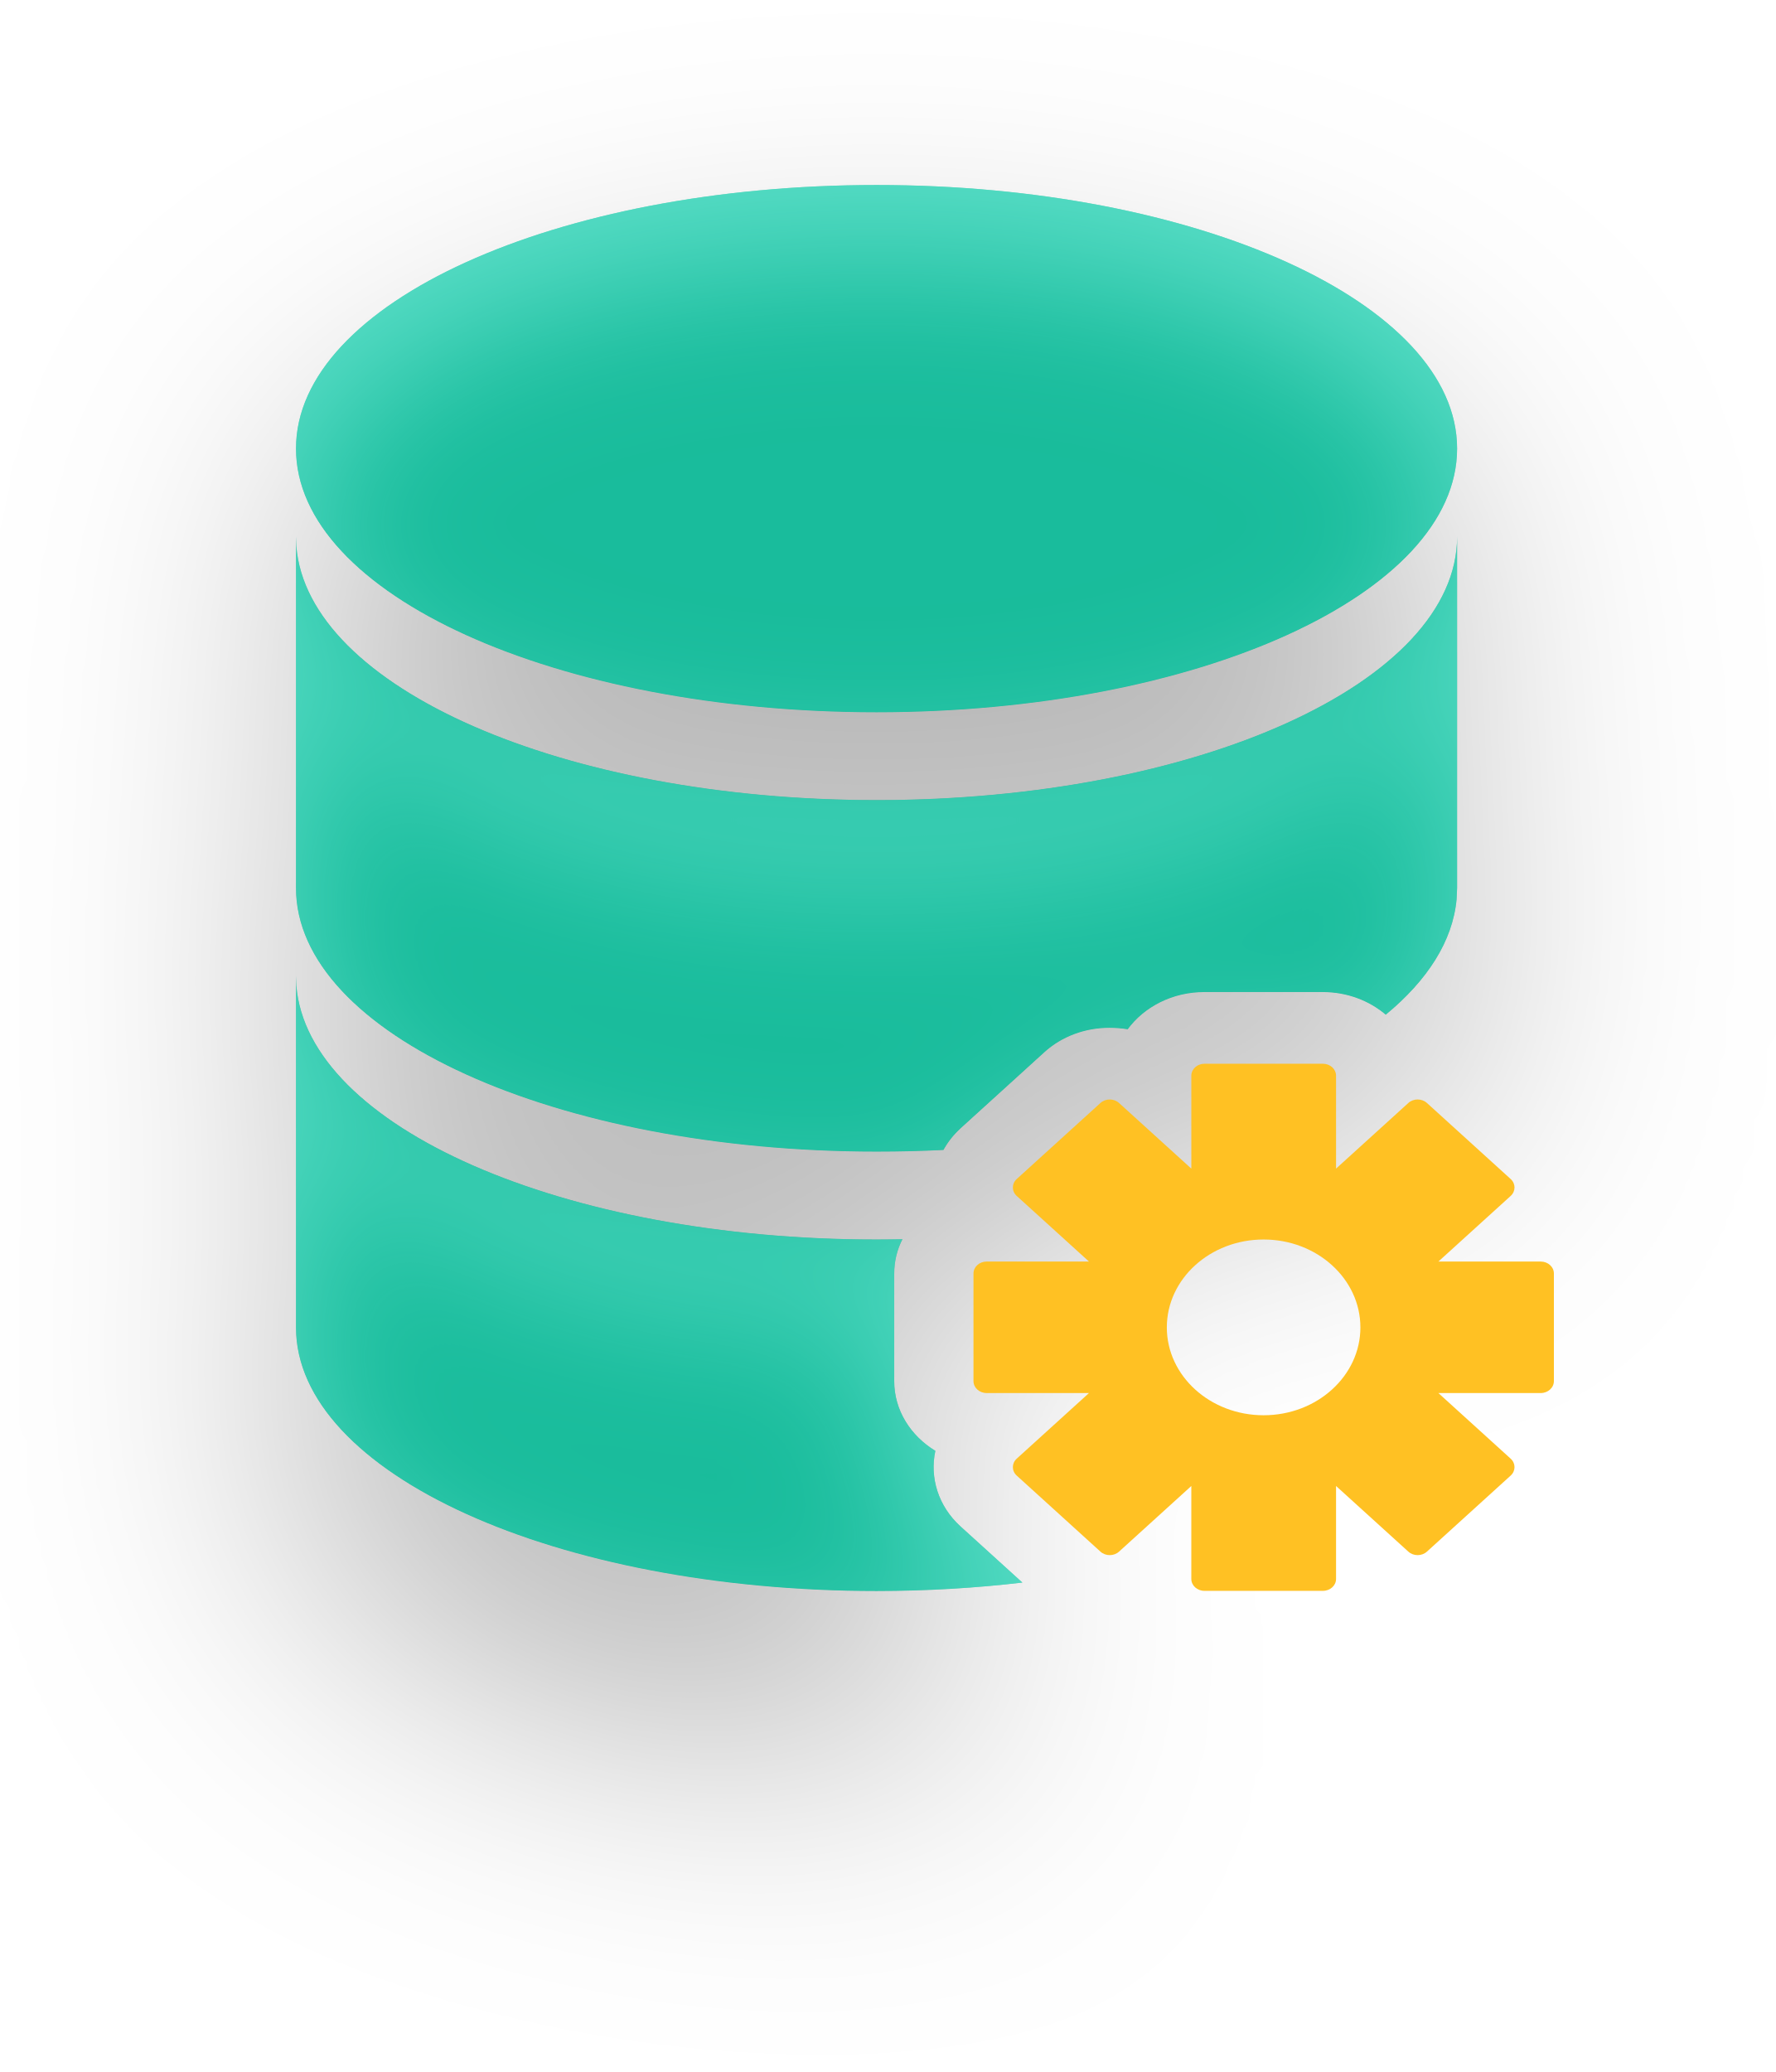
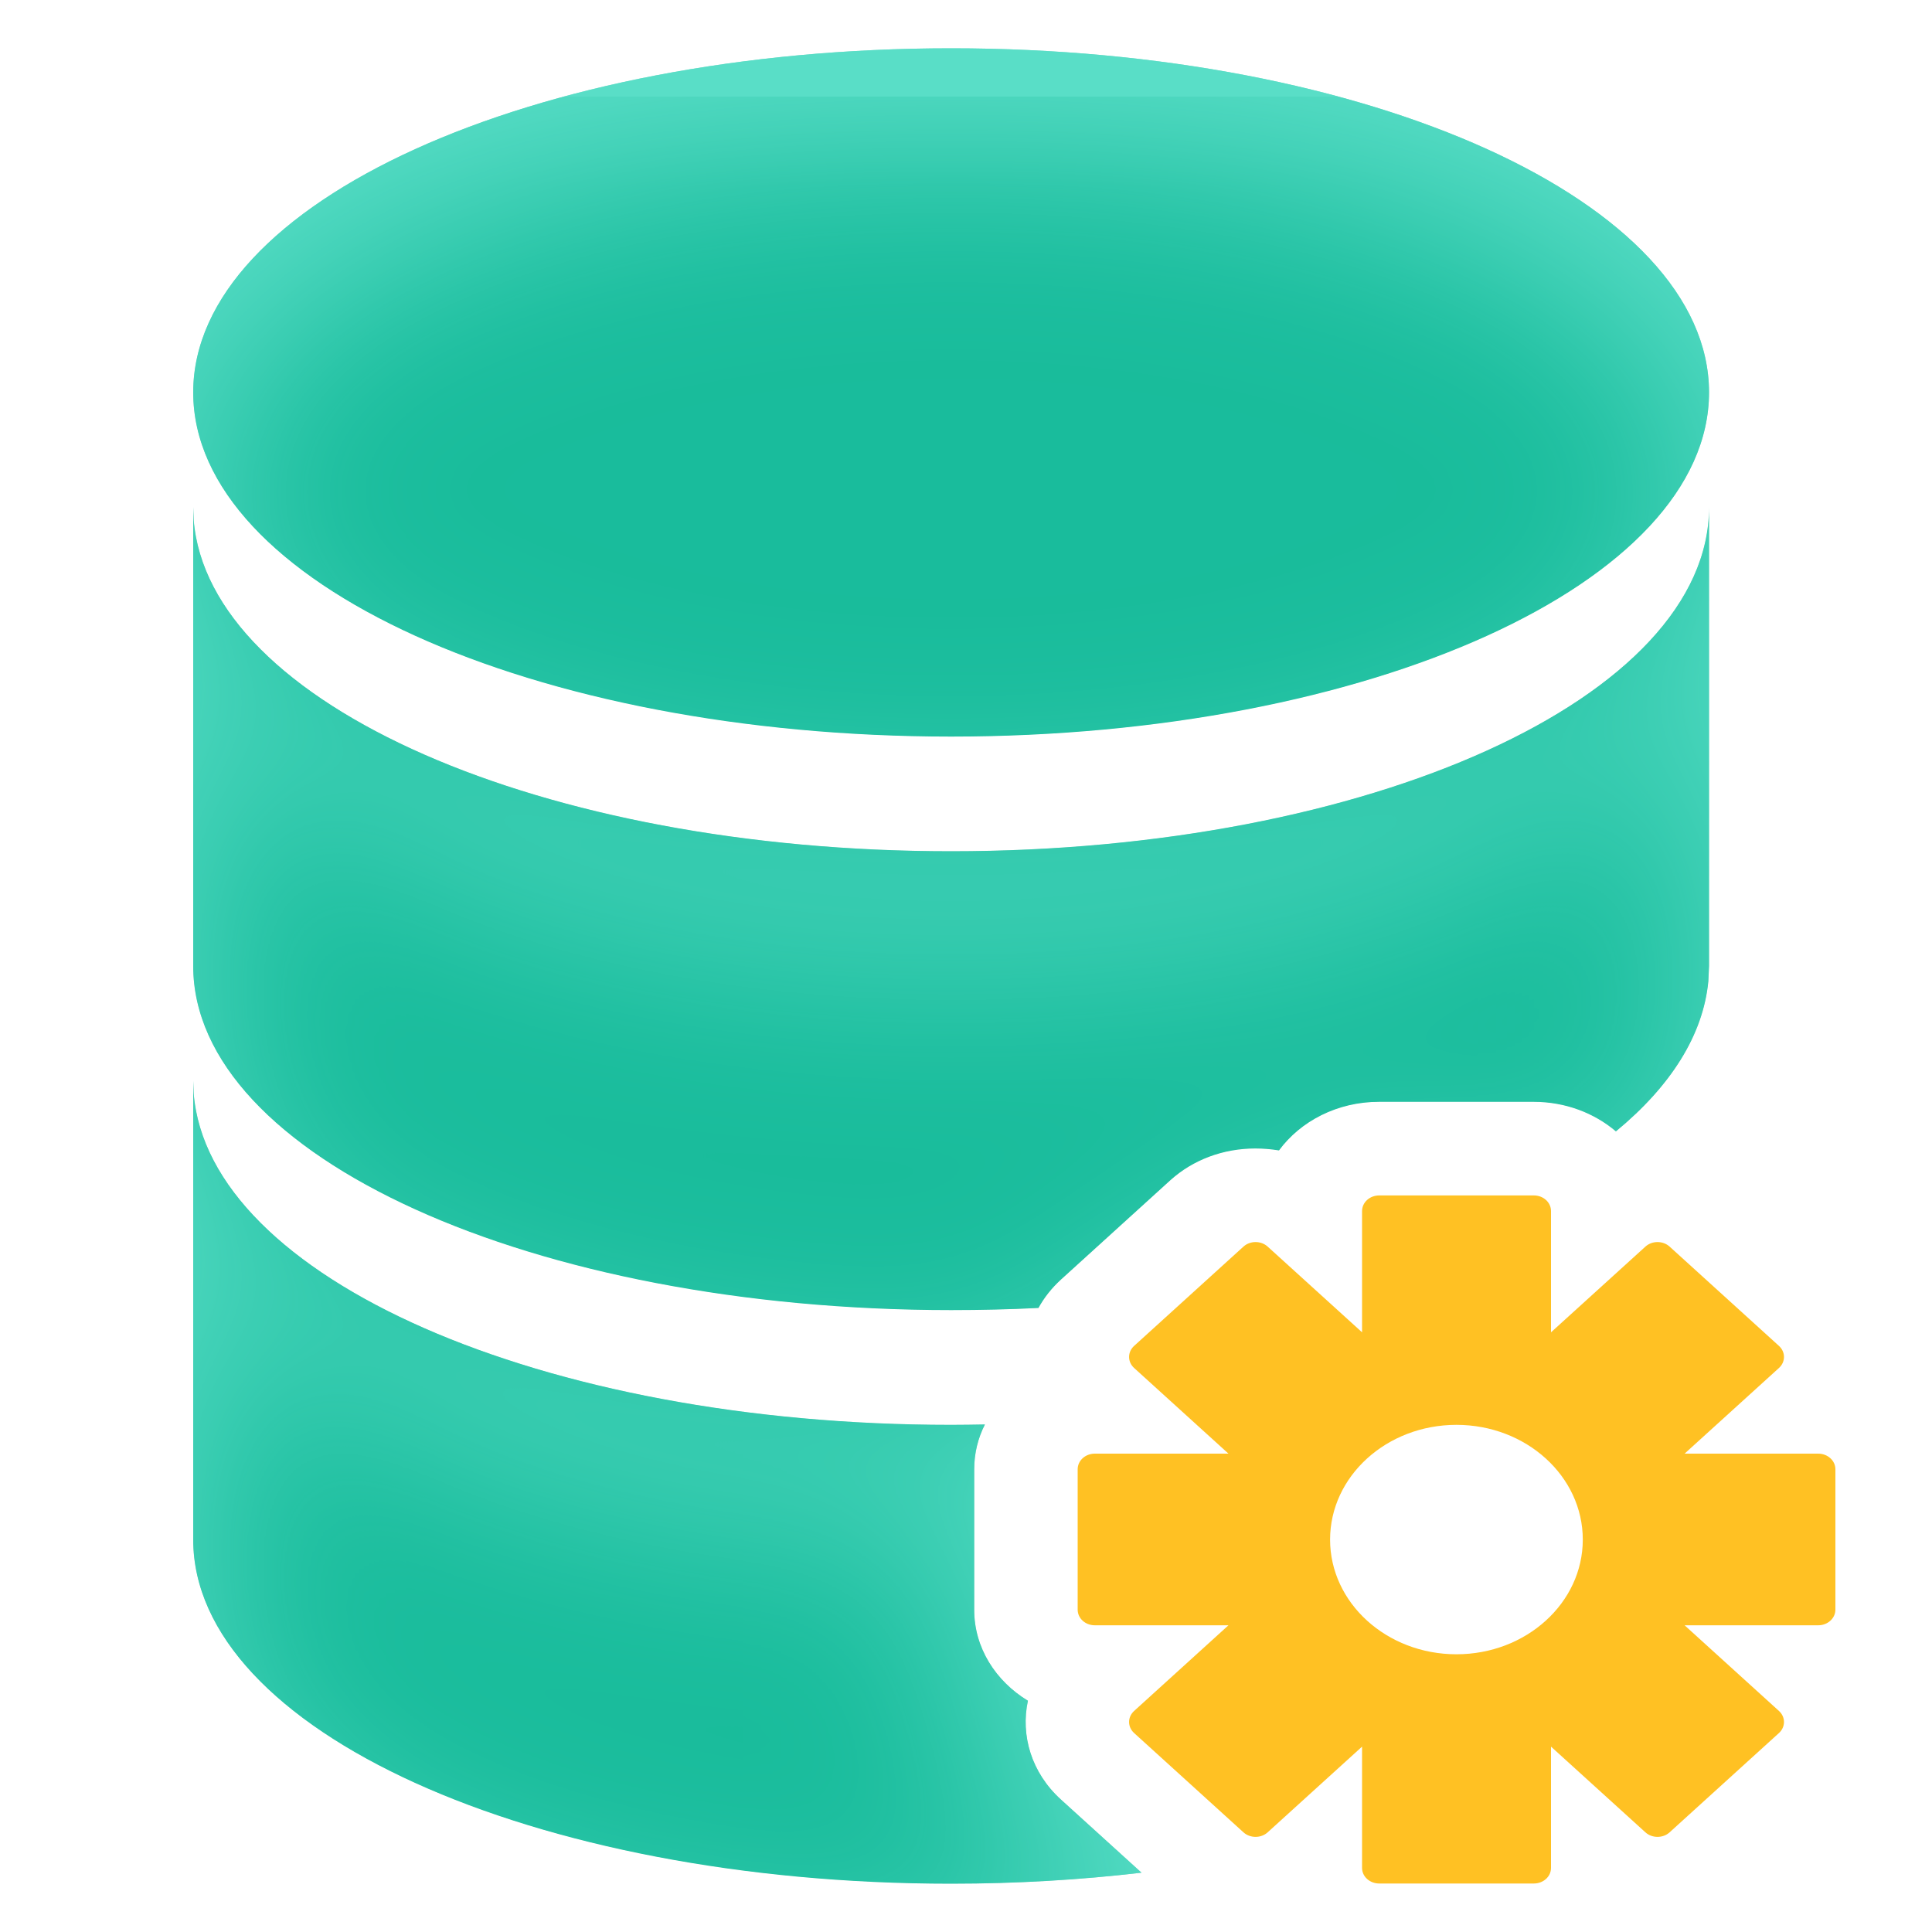
- <svg xmlns="http://www.w3.org/2000/svg" xmlns:xlink="http://www.w3.org/1999/xlink" width="24px" height="28px" viewBox="0 0 24 28" version="1.1">
+ <svg xmlns="http://www.w3.org/2000/svg" xmlns:xlink="http://www.w3.org/1999/xlink" width="20px" height="20px" viewBox="0 0 20 20" version="1.1">
  <defs>
    <path d="M2,11.188 L2.005,11.318 C2.157,13.226 5.609,14.75 9.846,14.75 C9.963,14.75 10.08,14.748 10.196,14.746 C10.124,14.887 10.085,15.044 10.085,15.21 L10.085,15.21 L10.085,16.665 C10.085,17.057 10.306,17.402 10.641,17.606 C10.564,17.965 10.677,18.351 10.982,18.628 L10.982,18.628 L11.817,19.386 C11.187,19.46 10.526,19.5 9.846,19.5 C5.513,19.5 2,17.906 2,15.938 L2,15.938 L2,11.188 Z M17.692,5.25 L17.692,10 L17.685,10.155 C17.632,10.718 17.292,11.247 16.728,11.712 C16.504,11.522 16.205,11.406 15.876,11.406 L15.876,11.406 L14.276,11.406 C13.845,11.406 13.464,11.605 13.24,11.909 C13.16,11.896 13.079,11.889 12.995,11.889 C12.662,11.889 12.349,12.006 12.114,12.219 L12.114,12.219 L10.982,13.247 C10.886,13.335 10.809,13.433 10.75,13.54 C10.453,13.555 10.152,13.562 9.846,13.562 C5.513,13.562 2,11.968 2,10 L2,10 L2,5.25 L2.005,5.381 C2.157,7.288 5.609,8.812 9.846,8.812 C14.179,8.812 17.692,7.218 17.692,5.25 L17.692,5.25 Z M9.846,0.5 C14.179,0.5 17.692,2.095 17.692,4.062 C17.692,6.03 14.179,7.625 9.846,7.625 C5.513,7.625 2,6.03 2,4.062 C2,2.095 5.513,0.5 9.846,0.5 Z" id="path-1" />
-     <filter x="-44.6%" y="-26.3%" width="189.2%" height="173.7%" filterUnits="objectBoundingBox" id="filter-2">
-       <feOffset dx="0" dy="2" in="SourceAlpha" result="shadowOffsetOuter1" />
-       <feGaussianBlur stdDeviation="2" in="shadowOffsetOuter1" result="shadowBlurOuter1" />
-       <feColorMatrix values="0 0 0 0 0   0 0 0 0 0   0 0 0 0 0  0 0 0 0.3 0" type="matrix" in="shadowBlurOuter1" />
-     </filter>
-     <filter x="-35.0%" y="-18.4%" width="170.1%" height="157.9%" filterUnits="objectBoundingBox" id="filter-3">
+     <filter x="-9.6%" y="-7.9%" width="119.1%" height="115.8%" filterUnits="objectBoundingBox" id="filter-2">
      <feGaussianBlur stdDeviation="1" in="SourceAlpha" result="shadowBlurInner1" />
      <feOffset dx="0" dy="1" in="shadowBlurInner1" result="shadowOffsetInner1" />
      <feComposite in="shadowOffsetInner1" in2="SourceAlpha" operator="arithmetic" k2="-1" k3="1" result="shadowInnerInner1" />
      <feColorMatrix values="0 0 0 0 0.601   0 0 0 0 1   0 0 0 0 0.949  0 0 0 0.5 0" type="matrix" in="shadowInnerInner1" />
    </filter>
  </defs>
  <g id="页面-1" stroke="none" stroke-width="1" fill="none" fill-rule="evenodd">
-     <g id="02数据集管理_添加任务" transform="translate(-18, -123)">
+     <g id="02数据集管理_新增编辑" transform="translate(-20, -125)">
      <g id="编组-3" transform="translate(0, 106)">
        <g id="数据源管理" transform="translate(20, 19)">
          <rect id="矩形" x="0" y="0" width="20" height="20" />
          <g id="形状结合" fill-rule="nonzero">
+             <use fill="#19BC9C" xlink:href="#path-1" />
            <use fill="black" fill-opacity="1" filter="url(#filter-2)" xlink:href="#path-1" />
-             <use fill="#19BC9C" xlink:href="#path-1" />
-             <use fill="black" fill-opacity="1" filter="url(#filter-3)" xlink:href="#path-1" />
          </g>
          <path d="M18.822,15.048 L17.439,15.048 L18.416,14.161 C18.485,14.098 18.485,13.996 18.416,13.933 L17.284,12.905 C17.215,12.842 17.102,12.842 17.033,12.905 L16.056,13.792 L16.056,12.537 C16.056,12.447 15.977,12.375 15.878,12.375 L14.278,12.375 C14.179,12.375 14.1,12.447 14.1,12.537 L14.1,13.792 L13.123,12.905 C13.054,12.842 12.941,12.842 12.872,12.905 L11.74,13.933 C11.671,13.996 11.671,14.098 11.74,14.161 L12.717,15.048 L11.334,15.048 C11.235,15.048 11.156,15.12 11.156,15.21 L11.156,16.663 C11.156,16.753 11.235,16.825 11.334,16.825 L12.717,16.825 L11.74,17.712 C11.671,17.775 11.671,17.877 11.74,17.94 L12.872,18.968 C12.941,19.031 13.054,19.031 13.123,18.968 L14.1,18.081 L14.1,19.337 C14.1,19.426 14.179,19.498 14.278,19.498 L15.878,19.498 C15.977,19.498 16.056,19.426 16.056,19.337 L16.056,18.081 L17.033,18.968 C17.102,19.031 17.215,19.031 17.284,18.968 L18.416,17.94 C18.485,17.877 18.485,17.775 18.416,17.712 L17.439,16.825 L18.822,16.825 C18.92,16.825 19,16.753 19,16.663 L19,15.21 C19,15.12 18.92,15.048 18.822,15.048 Z M15.077,17.125 C14.355,17.125 13.769,16.593 13.769,15.938 C13.769,15.282 14.355,14.75 15.077,14.75 C15.799,14.75 16.385,15.282 16.385,15.938 C16.385,16.593 15.799,17.125 15.077,17.125 Z" id="形状" fill="#FFC123" fill-rule="nonzero" />
        </g>
      </g>
    </g>
  </g>
</svg>
